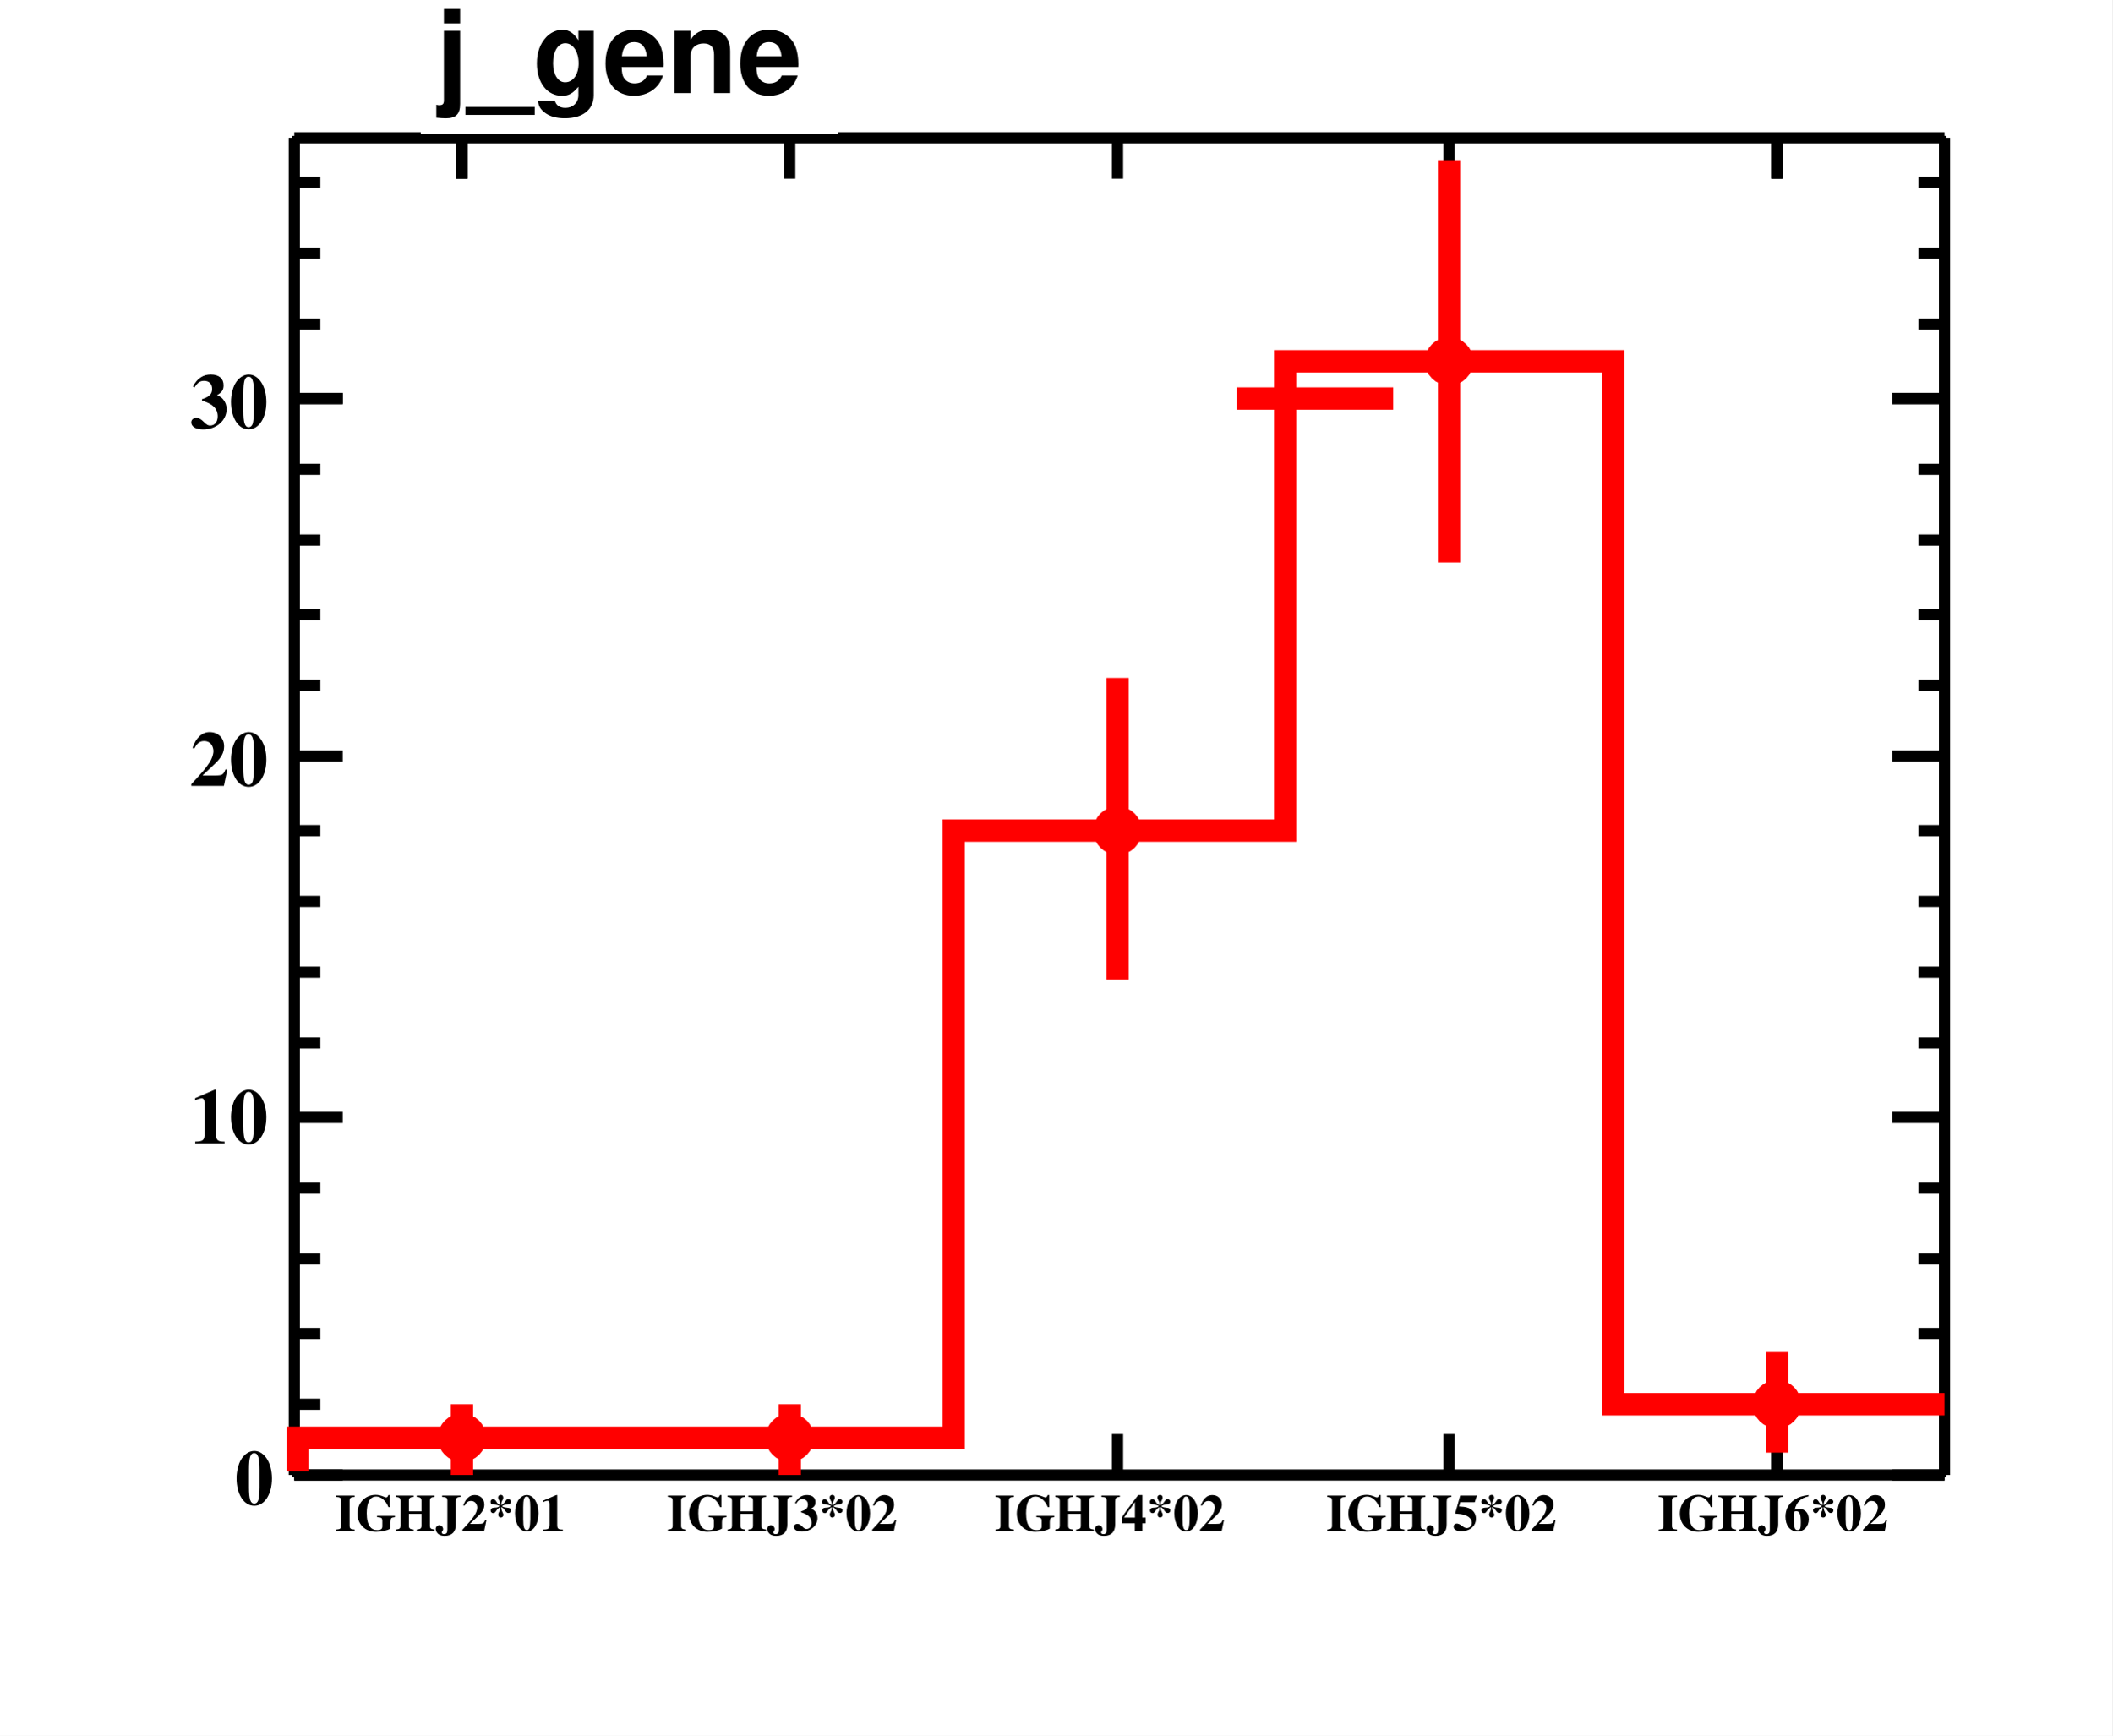
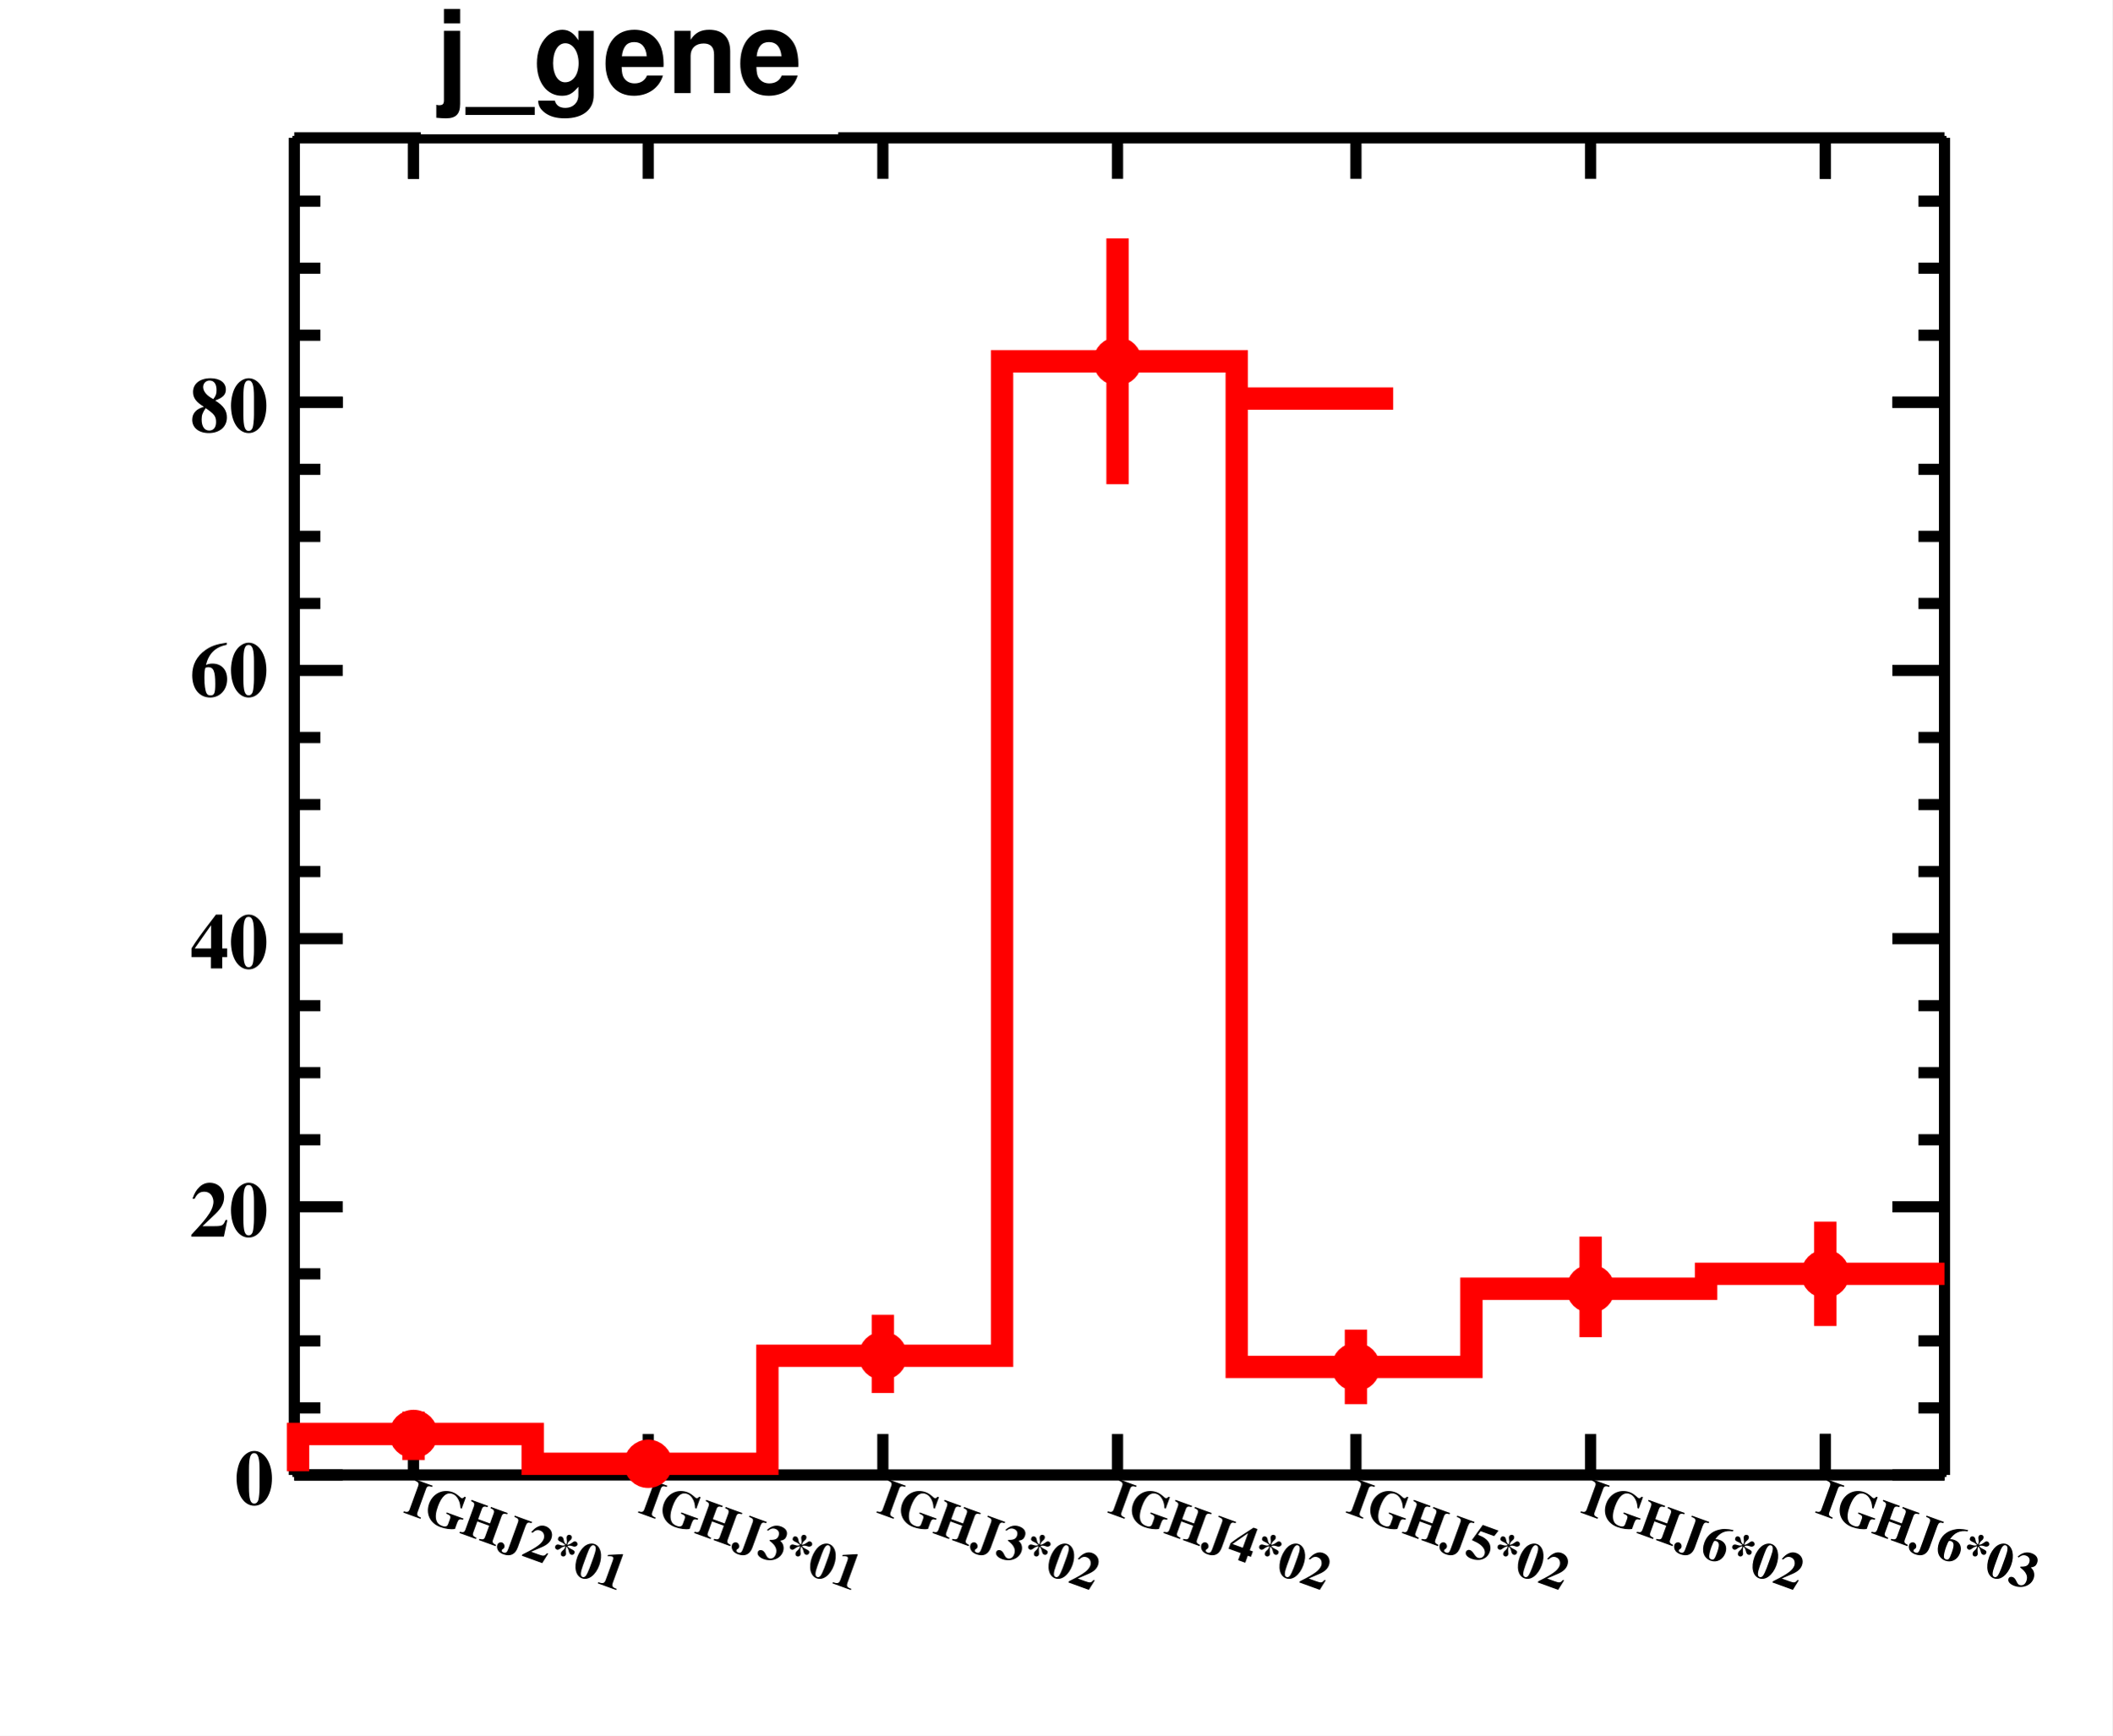
<svg xmlns="http://www.w3.org/2000/svg" width="567" height="466" viewBox="0 0 567 466">
  <defs>
</defs>
  <rect x="0" y="0" width="567" height="466" fill="white" />
  <rect x="79" y="37" width="443" height="359" fill="none" stroke="black" />
  <rect x="79" y="37" width="443" height="359" fill="none" stroke="black" />
  <path d="M79,396h 443" fill="none" stroke="black" stroke-width="3" />
-   <text x="90" y="411" fill="black" font-size="14" font-family="Times" font-weight="bold">
+   <g transform="rotate(20,108,406)">
+     <text x="108" y="406" fill="black" font-size="14" font-family="Times" font-weight="bold">
IGHJ2*01
</text>
-   <text x="179" y="411" fill="black" font-size="14" font-family="Times" font-weight="bold">
+   </g>
+   <g transform="rotate(20,171,406)">
+     <text x="171" y="406" fill="black" font-size="14" font-family="Times" font-weight="bold">
+ IGHJ3*01
+ </text>
+   </g>
+   <g transform="rotate(20,235,406)">
+     <text x="235" y="406" fill="black" font-size="14" font-family="Times" font-weight="bold">
IGHJ3*02
</text>
-   <text x="267" y="411" fill="black" font-size="14" font-family="Times" font-weight="bold">
+   </g>
+   <g transform="rotate(20,297,406)">
+     <text x="297" y="406" fill="black" font-size="14" font-family="Times" font-weight="bold">
IGHJ4*02
</text>
-   <text x="356" y="411" fill="black" font-size="14" font-family="Times" font-weight="bold">
+   </g>
+   <g transform="rotate(20,361,406)">
+     <text x="361" y="406" fill="black" font-size="14" font-family="Times" font-weight="bold">
IGHJ5*02
</text>
-   <text x="445" y="411" fill="black" font-size="14" font-family="Times" font-weight="bold">
+   </g>
+   <g transform="rotate(20,424,406)">
+     <text x="424" y="406" fill="black" font-size="14" font-family="Times" font-weight="bold">
IGHJ6*02
</text>
-   <path d="M124,385v 11" fill="none" stroke="black" stroke-width="3" />
-   <path d="M212,385v 11" fill="none" stroke="black" stroke-width="3" />
+   </g>
+   <g transform="rotate(20,487,406)">
+     <text x="487" y="406" fill="black" font-size="14" font-family="Times" font-weight="bold">
+ IGHJ6*03
+ </text>
+   </g>
+   <path d="M111,385v 11" fill="none" stroke="black" stroke-width="3" />
+   <path d="M174,385v 11" fill="none" stroke="black" stroke-width="3" />
+   <path d="M237,385v 11" fill="none" stroke="black" stroke-width="3" />
  <path d="M300,385v 11" fill="none" stroke="black" stroke-width="3" />
-   <path d="M389,385v 11" fill="none" stroke="black" stroke-width="3" />
-   <path d="M477,385v 11" fill="none" stroke="black" stroke-width="3" />
-   <path d="M124,385v 11" fill="none" stroke="black" stroke-width="3" />
-   <path d="M477,385v 11" fill="none" stroke="black" stroke-width="3" />
+   <path d="M364,385v 11" fill="none" stroke="black" stroke-width="3" />
+   <path d="M427,385v 11" fill="none" stroke="black" stroke-width="3" />
+   <path d="M490,385v 11" fill="none" stroke="black" stroke-width="3" />
+   <path d="M111,385v 11" fill="none" stroke="black" stroke-width="3" />
+   <path d="M490,385v 11" fill="none" stroke="black" stroke-width="3" />
  <path d="M79,37h 443" fill="none" stroke="black" stroke-width="3" />
-   <path d="M124,48v -11" fill="none" stroke="black" stroke-width="3" />
-   <path d="M212,48v -11" fill="none" stroke="black" stroke-width="3" />
+   <path d="M111,48v -11" fill="none" stroke="black" stroke-width="3" />
+   <path d="M174,48v -11" fill="none" stroke="black" stroke-width="3" />
+   <path d="M237,48v -11" fill="none" stroke="black" stroke-width="3" />
  <path d="M300,48v -11" fill="none" stroke="black" stroke-width="3" />
-   <path d="M389,48v -11" fill="none" stroke="black" stroke-width="3" />
-   <path d="M477,48v -11" fill="none" stroke="black" stroke-width="3" />
-   <path d="M124,48v -11" fill="none" stroke="black" stroke-width="3" />
-   <path d="M477,48v -11" fill="none" stroke="black" stroke-width="3" />
+   <path d="M364,48v -11" fill="none" stroke="black" stroke-width="3" />
+   <path d="M427,48v -11" fill="none" stroke="black" stroke-width="3" />
+   <path d="M490,48v -11" fill="none" stroke="black" stroke-width="3" />
+   <path d="M111,48v -11" fill="none" stroke="black" stroke-width="3" />
+   <path d="M490,48v -11" fill="none" stroke="black" stroke-width="3" />
  <path d="M79,396v -359" fill="none" stroke="black" stroke-width="3" />
  <path d="M92,396h -13" fill="none" stroke="black" stroke-width="3" />
-   <path d="M86,377h -7" fill="none" stroke="black" stroke-width="3" />
-   <path d="M86,358h -7" fill="none" stroke="black" stroke-width="3" />
-   <path d="M86,338h -7" fill="none" stroke="black" stroke-width="3" />
-   <path d="M86,319h -7" fill="none" stroke="black" stroke-width="3" />
-   <path d="M92,300h -13" fill="none" stroke="black" stroke-width="3" />
-   <path d="M86,280h -7" fill="none" stroke="black" stroke-width="3" />
-   <path d="M86,261h -7" fill="none" stroke="black" stroke-width="3" />
-   <path d="M86,242h -7" fill="none" stroke="black" stroke-width="3" />
-   <path d="M86,223h -7" fill="none" stroke="black" stroke-width="3" />
-   <path d="M92,203h -13" fill="none" stroke="black" stroke-width="3" />
-   <path d="M86,184h -7" fill="none" stroke="black" stroke-width="3" />
-   <path d="M86,165h -7" fill="none" stroke="black" stroke-width="3" />
-   <path d="M86,145h -7" fill="none" stroke="black" stroke-width="3" />
+   <path d="M86,378h -7" fill="none" stroke="black" stroke-width="3" />
+   <path d="M86,360h -7" fill="none" stroke="black" stroke-width="3" />
+   <path d="M86,342h -7" fill="none" stroke="black" stroke-width="3" />
+   <path d="M92,324h -13" fill="none" stroke="black" stroke-width="3" />
+   <path d="M86,306h -7" fill="none" stroke="black" stroke-width="3" />
+   <path d="M86,288h -7" fill="none" stroke="black" stroke-width="3" />
+   <path d="M86,270h -7" fill="none" stroke="black" stroke-width="3" />
+   <path d="M92,252h -13" fill="none" stroke="black" stroke-width="3" />
+   <path d="M86,234h -7" fill="none" stroke="black" stroke-width="3" />
+   <path d="M86,216h -7" fill="none" stroke="black" stroke-width="3" />
+   <path d="M86,198h -7" fill="none" stroke="black" stroke-width="3" />
+   <path d="M92,180h -13" fill="none" stroke="black" stroke-width="3" />
+   <path d="M86,162h -7" fill="none" stroke="black" stroke-width="3" />
+   <path d="M86,144h -7" fill="none" stroke="black" stroke-width="3" />
  <path d="M86,126h -7" fill="none" stroke="black" stroke-width="3" />
-   <path d="M92,107h -13" fill="none" stroke="black" stroke-width="3" />
-   <path d="M92,107h -13" fill="none" stroke="black" stroke-width="3" />
-   <path d="M86,87h -7" fill="none" stroke="black" stroke-width="3" />
-   <path d="M86,68h -7" fill="none" stroke="black" stroke-width="3" />
-   <path d="M86,49h -7" fill="none" stroke="black" stroke-width="3" />
+   <path d="M92,108h -13" fill="none" stroke="black" stroke-width="3" />
+   <path d="M92,108h -13" fill="none" stroke="black" stroke-width="3" />
+   <path d="M86,90h -7" fill="none" stroke="black" stroke-width="3" />
+   <path d="M86,72h -7" fill="none" stroke="black" stroke-width="3" />
+   <path d="M86,54h -7" fill="none" stroke="black" stroke-width="3" />
  <text x="63" y="404" fill="black" font-size="21" font-family="Times" font-weight="bold">
0
</text>
-   <text x="51" y="307" fill="black" font-size="21" font-family="Times" font-weight="bold">
- 10
- </text>
-   <text x="51" y="211" fill="black" font-size="21" font-family="Times" font-weight="bold">
+   <text x="51" y="332" fill="black" font-size="21" font-family="Times" font-weight="bold">
20
</text>
-   <text x="51" y="115" fill="black" font-size="21" font-family="Times" font-weight="bold">
- 30
+   <text x="51" y="260" fill="black" font-size="21" font-family="Times" font-weight="bold">
+ 40
+ </text>
+   <text x="51" y="187" fill="black" font-size="21" font-family="Times" font-weight="bold">
+ 60
+ </text>
+   <text x="51" y="116" fill="black" font-size="21" font-family="Times" font-weight="bold">
+ 80
</text>
  <path d="M522,396v -359" fill="none" stroke="black" stroke-width="3" />
  <path d="M508,396h 14" fill="none" stroke="black" stroke-width="3" />
-   <path d="M515,377h 7" fill="none" stroke="black" stroke-width="3" />
-   <path d="M515,358h 7" fill="none" stroke="black" stroke-width="3" />
-   <path d="M515,338h 7" fill="none" stroke="black" stroke-width="3" />
-   <path d="M515,319h 7" fill="none" stroke="black" stroke-width="3" />
-   <path d="M508,300h 14" fill="none" stroke="black" stroke-width="3" />
-   <path d="M515,280h 7" fill="none" stroke="black" stroke-width="3" />
-   <path d="M515,261h 7" fill="none" stroke="black" stroke-width="3" />
-   <path d="M515,242h 7" fill="none" stroke="black" stroke-width="3" />
-   <path d="M515,223h 7" fill="none" stroke="black" stroke-width="3" />
-   <path d="M508,203h 14" fill="none" stroke="black" stroke-width="3" />
-   <path d="M515,184h 7" fill="none" stroke="black" stroke-width="3" />
-   <path d="M515,165h 7" fill="none" stroke="black" stroke-width="3" />
-   <path d="M515,145h 7" fill="none" stroke="black" stroke-width="3" />
+   <path d="M515,378h 7" fill="none" stroke="black" stroke-width="3" />
+   <path d="M515,360h 7" fill="none" stroke="black" stroke-width="3" />
+   <path d="M515,342h 7" fill="none" stroke="black" stroke-width="3" />
+   <path d="M508,324h 14" fill="none" stroke="black" stroke-width="3" />
+   <path d="M515,306h 7" fill="none" stroke="black" stroke-width="3" />
+   <path d="M515,288h 7" fill="none" stroke="black" stroke-width="3" />
+   <path d="M515,270h 7" fill="none" stroke="black" stroke-width="3" />
+   <path d="M508,252h 14" fill="none" stroke="black" stroke-width="3" />
+   <path d="M515,234h 7" fill="none" stroke="black" stroke-width="3" />
+   <path d="M515,216h 7" fill="none" stroke="black" stroke-width="3" />
+   <path d="M515,198h 7" fill="none" stroke="black" stroke-width="3" />
+   <path d="M508,180h 14" fill="none" stroke="black" stroke-width="3" />
+   <path d="M515,162h 7" fill="none" stroke="black" stroke-width="3" />
+   <path d="M515,144h 7" fill="none" stroke="black" stroke-width="3" />
  <path d="M515,126h 7" fill="none" stroke="black" stroke-width="3" />
-   <path d="M508,107h 14" fill="none" stroke="black" stroke-width="3" />
-   <path d="M508,107h 14" fill="none" stroke="black" stroke-width="3" />
-   <path d="M515,87h 7" fill="none" stroke="black" stroke-width="3" />
-   <path d="M515,68h 7" fill="none" stroke="black" stroke-width="3" />
-   <path d="M515,49h 7" fill="none" stroke="black" stroke-width="3" />
+   <path d="M508,108h 14" fill="none" stroke="black" stroke-width="3" />
+   <path d="M508,108h 14" fill="none" stroke="black" stroke-width="3" />
+   <path d="M515,90h 7" fill="none" stroke="black" stroke-width="3" />
+   <path d="M515,72h 7" fill="none" stroke="black" stroke-width="3" />
+   <path d="M515,54h 7" fill="none" stroke="black" stroke-width="3" />
  <rect x="113" y="-4" width="112" height="40" fill="white" />
  <text x="117" y="25" fill="black" font-size="31" font-family="Helvetica" font-weight="bold">
j_gene
</text>
-   <path d="M124,396v -6" fill="none" stroke="#ff0000" stroke-width="6" />
-   <path d="M124,383v -6" fill="none" stroke="#ff0000" stroke-width="6" />
+   <path d="M111,392v -3" fill="none" stroke="#ff0000" stroke-width="6" />
+   <path d="M111,382v -3" fill="none" stroke="#ff0000" stroke-width="6" />
  <g stroke="#ff0000" stroke-width="6" fill="#ff0000">
-     <circle cx="124" cy="386" r="3.5" />
+     <circle cx="111" cy="385" r="3.5" />
  </g>
-   <path d="M212,396v -6" fill="none" stroke="#ff0000" stroke-width="6" />
-   <path d="M212,383v -6" fill="none" stroke="#ff0000" stroke-width="6" />
+   <path d="M174,396" fill="none" stroke="#ff0000" stroke-width="6" />
+   <path d="M174,389" fill="none" stroke="#ff0000" stroke-width="6" />
  <g stroke="#ff0000" stroke-width="6" fill="#ff0000">
-     <circle cx="212" cy="386" r="3.5" />
+     <circle cx="174" cy="393" r="3.5" />
  </g>
-   <path d="M300,263v -37" fill="none" stroke="#ff0000" stroke-width="6" />
-   <path d="M300,219v -37" fill="none" stroke="#ff0000" stroke-width="6" />
+   <path d="M237,374v -7" fill="none" stroke="#ff0000" stroke-width="6" />
+   <path d="M237,360v -7" fill="none" stroke="#ff0000" stroke-width="6" />
  <g stroke="#ff0000" stroke-width="6" fill="#ff0000">
-     <circle cx="300" cy="223" r="3.5" />
+     <circle cx="237" cy="364" r="3.5" />
  </g>
-   <path d="M389,151v -51" fill="none" stroke="#ff0000" stroke-width="6" />
-   <path d="M389,94v -51" fill="none" stroke="#ff0000" stroke-width="6" />
+   <path d="M300,130v -30" fill="none" stroke="#ff0000" stroke-width="6" />
+   <path d="M300,94v -30" fill="none" stroke="#ff0000" stroke-width="6" />
  <g stroke="#ff0000" stroke-width="6" fill="#ff0000">
-     <circle cx="389" cy="97" r="3.5" />
+     <circle cx="300" cy="97" r="3.5" />
  </g>
-   <path d="M477,390v -10" fill="none" stroke="#ff0000" stroke-width="6" />
-   <path d="M477,374v -11" fill="none" stroke="#ff0000" stroke-width="6" />
+   <path d="M364,377v -6" fill="none" stroke="#ff0000" stroke-width="6" />
+   <path d="M364,364v -7" fill="none" stroke="#ff0000" stroke-width="6" />
  <g stroke="#ff0000" stroke-width="6" fill="#ff0000">
-     <circle cx="477" cy="377" r="3.5" />
+     <circle cx="364" cy="367" r="3.5" />
  </g>
-   <path d="M80,395v -9h 176v -163h 89v -126h 88v 280h 89" fill="none" stroke="#ff0000" stroke-width="6" />
+   <path d="M427,359v -10" fill="none" stroke="#ff0000" stroke-width="6" />
+   <path d="M427,342v -10" fill="none" stroke="#ff0000" stroke-width="6" />
+   <g stroke="#ff0000" stroke-width="6" fill="#ff0000">
+     <circle cx="427" cy="346" r="3.5" />
+   </g>
+   <path d="M490,356v -11" fill="none" stroke="#ff0000" stroke-width="6" />
+   <path d="M490,339v -11" fill="none" stroke="#ff0000" stroke-width="6" />
+   <g stroke="#ff0000" stroke-width="6" fill="#ff0000">
+     <circle cx="490" cy="342" r="3.5" />
+   </g>
+   <path d="M80,395v -10h 63v 8h 63v -29h 63v -267h 63v 270h 63v -21h 63v -4h 64" fill="none" stroke="#ff0000" stroke-width="6" />
  <path d="M332,107h 42" fill="none" stroke="#ff0000" stroke-width="6" />
  <rect x="113" y="-4" width="112" height="40" fill="white" />
  <text x="117" y="25" fill="black" font-size="31" font-family="Helvetica" font-weight="bold">
j_gene
</text>
</svg>
